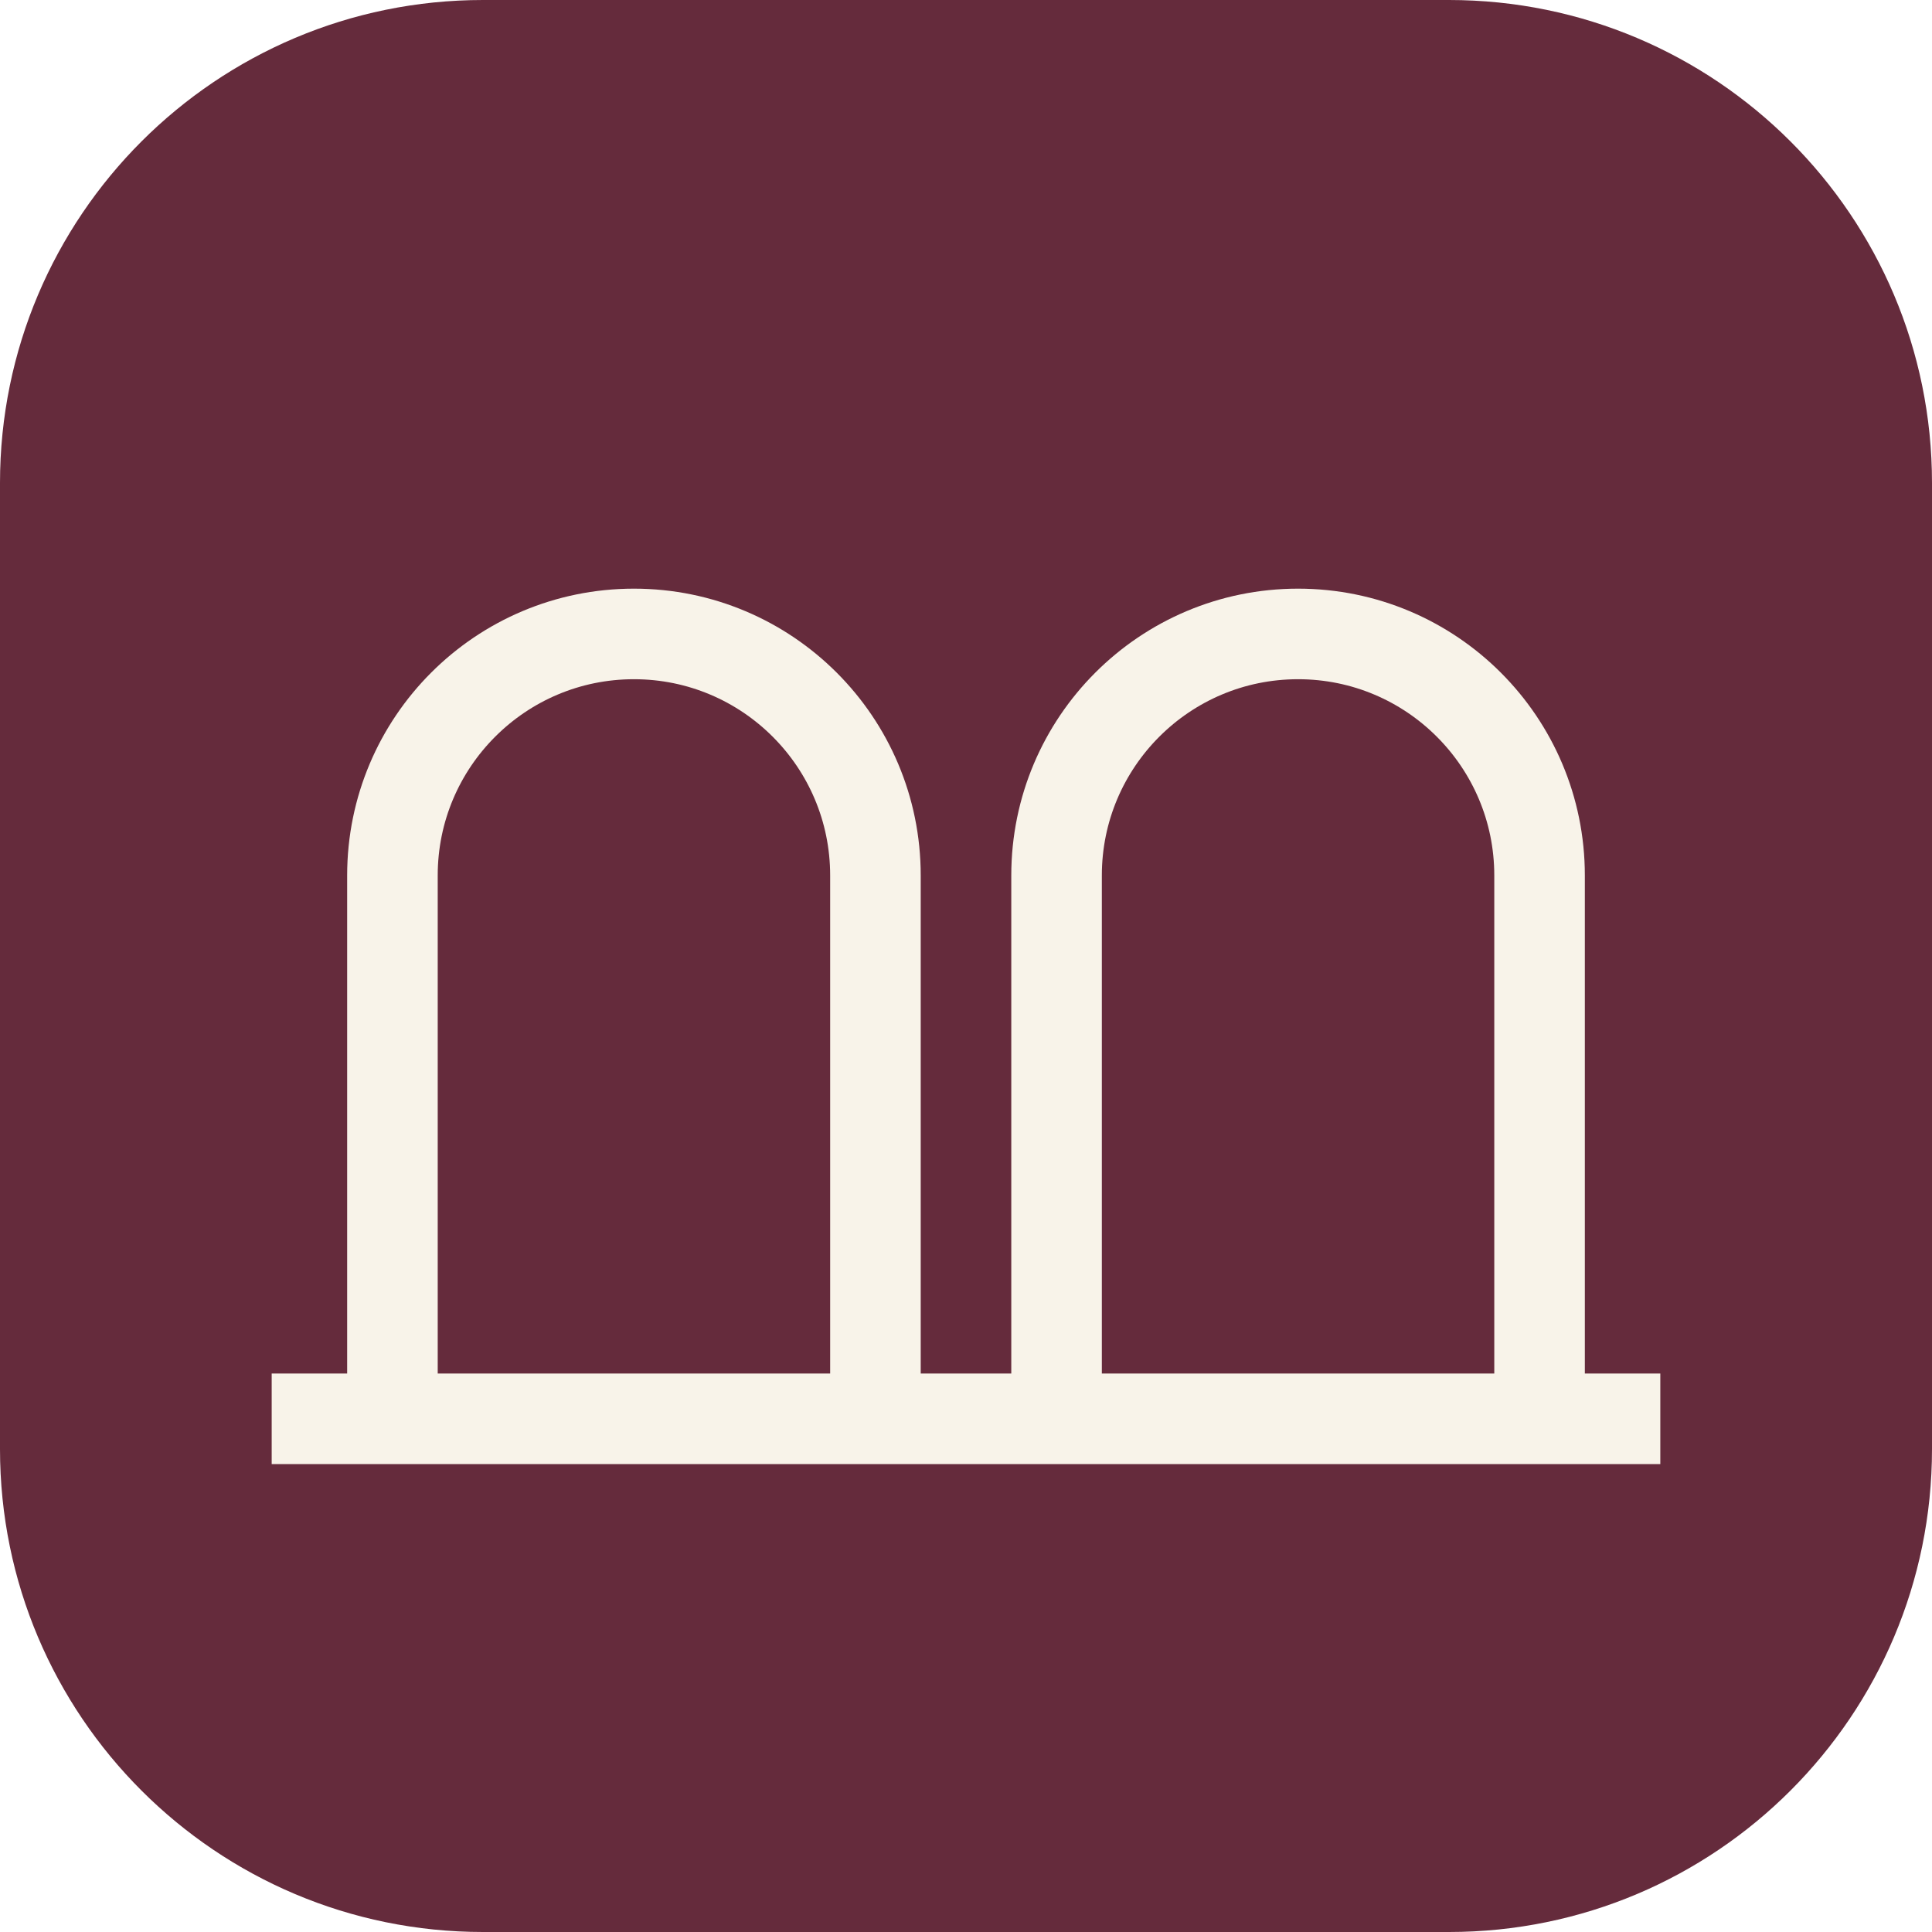
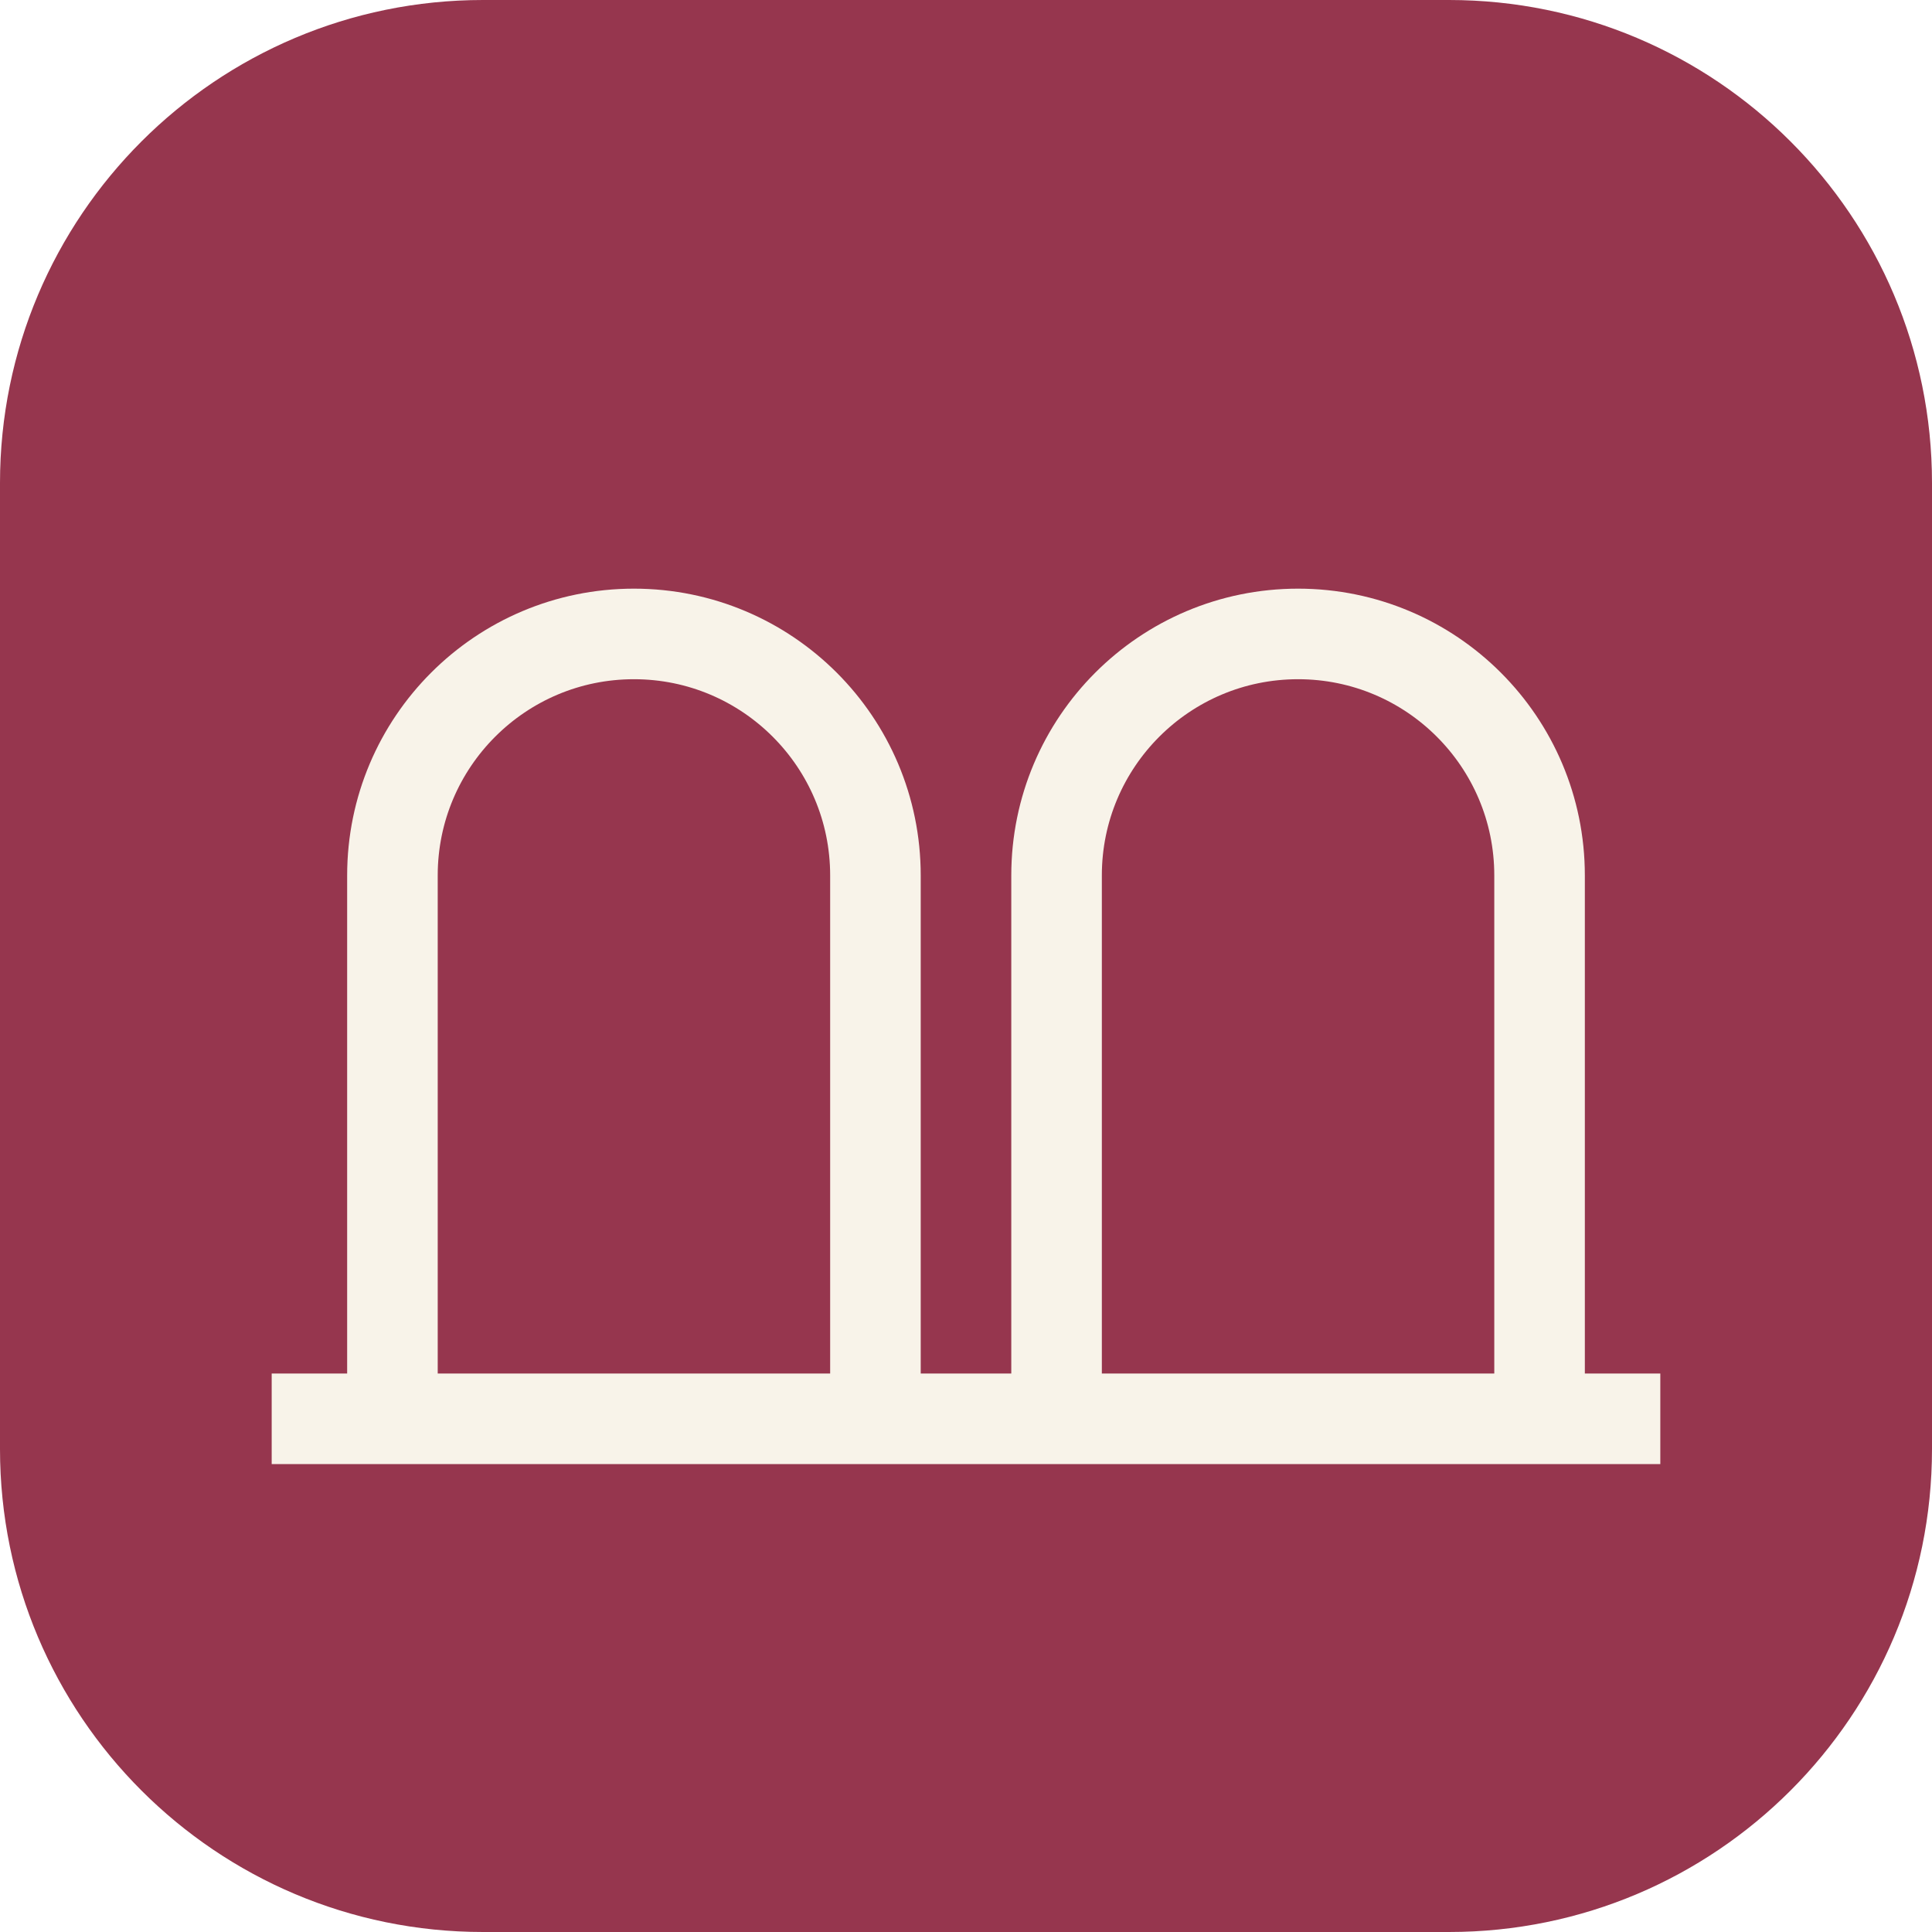
<svg xmlns="http://www.w3.org/2000/svg" viewBox="0 0 64 64">
-   <rect width="64" height="64" rx="16" fill="#652b3c" />
+   <rect width="64" height="64" rx="16" fill="#96364e" />
  <path d="M13 46V29a8 8 0 0 1 16 0v17m6 0V29a8 8 0 0 1 16 0v17M9 47h46" fill="none" stroke="#f8f3e9" stroke-width="3" />
</svg>
